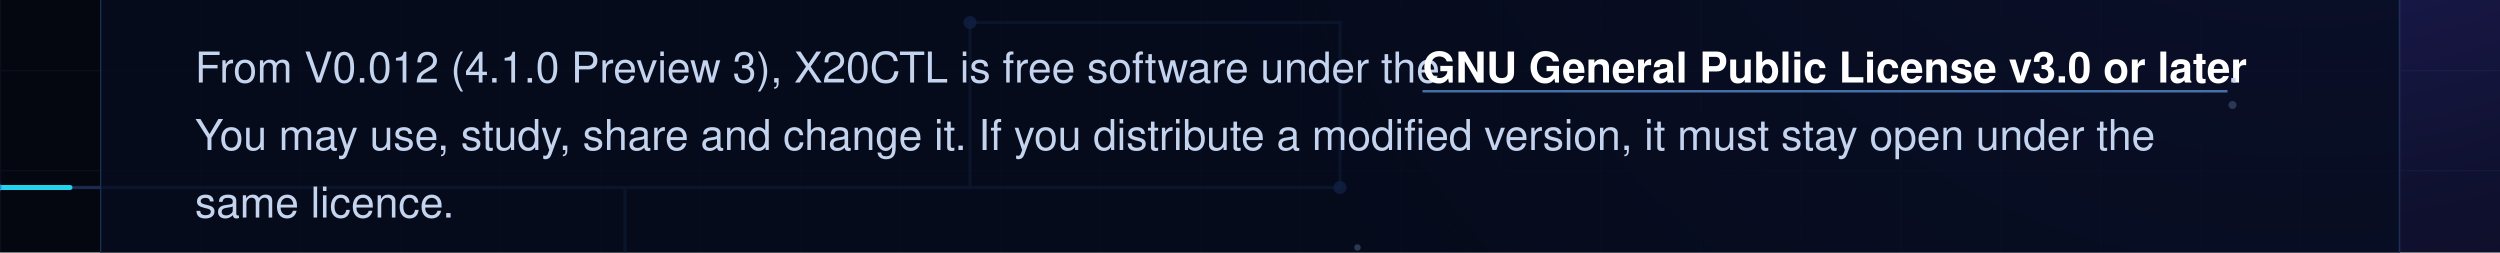
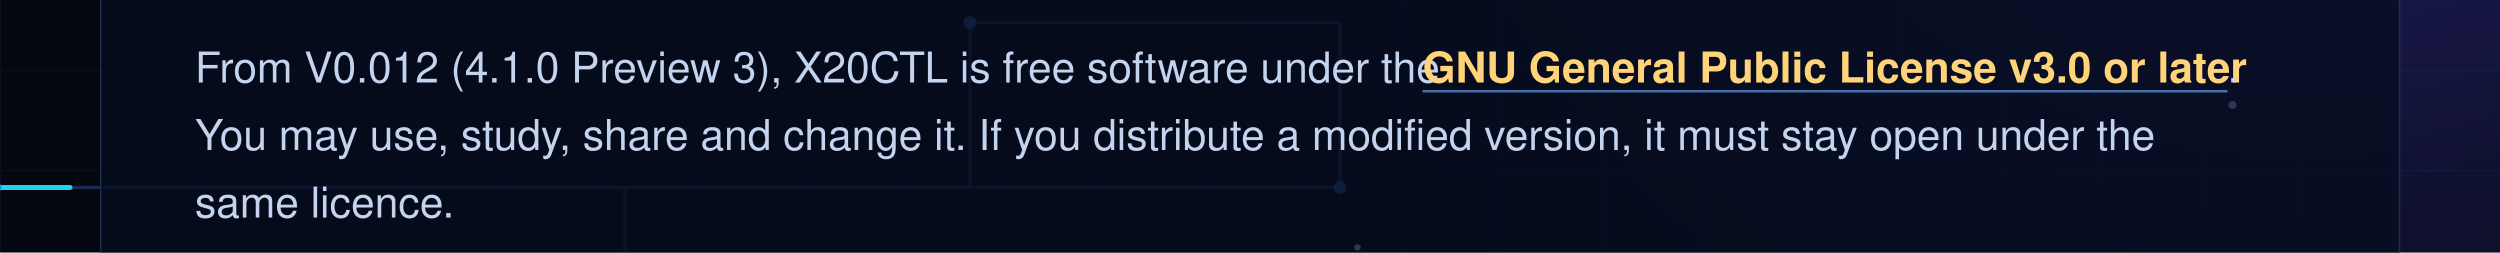
<svg xmlns="http://www.w3.org/2000/svg" viewBox="0 0 1000 101" width="1000" height="101" role="img" aria-label="From V0.012 (4.1.0 Preview 3), X20CTL is free software under the GNU General Public License v3.0 or later(LICENSE). You may use, study, share and change it. If you distribute a modified version, it mu">
  <defs>
    <radialGradient id="bg_1d4ed8">
      <stop offset="0" stop-color="#1d4ed8" />
      <stop offset=".55" stop-color="#1d4ed8" stop-opacity=".3" />
      <stop offset="1" stop-color="#1d4ed8" stop-opacity="0" />
    </radialGradient>
    <radialGradient id="bg_0891b2">
      <stop offset="0" stop-color="#0891b2" />
      <stop offset=".55" stop-color="#0891b2" stop-opacity=".3" />
      <stop offset="1" stop-color="#0891b2" stop-opacity="0" />
    </radialGradient>
    <radialGradient id="bg_4f46e5">
      <stop offset="0" stop-color="#4f46e5" />
      <stop offset=".55" stop-color="#4f46e5" stop-opacity=".3" />
      <stop offset="1" stop-color="#4f46e5" stop-opacity="0" />
    </radialGradient>
    <radialGradient id="bg_0e7490">
      <stop offset="0" stop-color="#0e7490" />
      <stop offset=".55" stop-color="#0e7490" stop-opacity=".3" />
      <stop offset="1" stop-color="#0e7490" stop-opacity="0" />
    </radialGradient>
    <radialGradient id="bg_6d28d9">
      <stop offset="0" stop-color="#6d28d9" />
      <stop offset=".55" stop-color="#6d28d9" stop-opacity=".3" />
      <stop offset="1" stop-color="#6d28d9" stop-opacity="0" />
    </radialGradient>
    <pattern id="bg_grid" width="40" height="40" patternUnits="userSpaceOnUse" patternTransform="translate(0 -12)">
      <path d="M40 0H0V40" fill="none" stroke="#6ea0ff" stroke-opacity=".055" />
    </pattern>
+     <linearGradient id="bg_hbar" x1="0" y1="0" x2="0" y2="1">
+       <stop offset="0" stop-color="#22d3ee" />
+       <stop offset="1" stop-color="#8b5cf6" />
+     </linearGradient>
    <clipPath id="bg_clip">
      <path d="M0 0 H1000 V101 H0 V0 Z" />
    </clipPath>
  </defs>
  <style>.bgA{animation:bgA 40s ease-in-out infinite alternate}.bgB{animation:bgB 52s ease-in-out infinite alternate}.bgC{animation:bgC 64s ease-in-out infinite alternate}@keyframes bgA{to{transform:translate(70px,30px)}}@keyframes bgB{to{transform:translate(-80px,40px)}}@keyframes bgC{to{transform:translate(50px,-50px)}}.bgP{stroke-dasharray:30 970;animation:bgP 9s linear infinite}@keyframes bgP{from{stroke-dashoffset:1000}to{stroke-dashoffset:0}}.bgR{animation:bgR 60s linear infinite}@keyframes bgR{to{transform:rotate(360deg)}}.bgRr{animation:bgR 90s linear infinite reverse}.bgF{animation:bgF 14s ease-in-out infinite alternate}@keyframes bgF{to{transform:translateY(-18px)}}.bgU{animation:bgU 26s linear infinite}@keyframes bgU{from{transform:translateY(0);opacity:0}10%{opacity:.8}90%{opacity:.8}to{transform:translateY(-360px);opacity:0}}.t{font-family:-apple-system,"Segoe UI",Helvetica,Arial,sans-serif}.mo{font-family:ui-monospace,SFMono-Regular,Consolas,Menlo,monospace}@media (prefers-reduced-motion:reduce){*{animation:none!important}}</style>
  <path d="M0 0 H1000 V101 H0 V0 Z" fill="#04070f" />
  <g clip-path="url(#bg_clip)">
    <g class="bgB">
      <circle cx="920" cy="-182" r="480" fill="url(#bg_4f46e5)" opacity="0.5" />
    </g>
    <rect width="1000" height="101" fill="url(#bg_grid)" />
    <g transform="translate(0 -19572)">
      <path d="M-2 19647 H388 V19581 H536 V19647 H250 V19713" fill="none" stroke="#2b4b86" stroke-opacity=".55" stroke-width="1.3" stroke-linejoin="round" />
      <path d="M-2 19647 H388 V19581 H536 V19647 H250 V19713" pathLength="1000" fill="none" stroke="#22d3ee" stroke-width="2" stroke-linecap="round" stroke-linejoin="round" class="bgP" style="animation-delay:-2.1s" />
      <circle cx="-2" cy="19647" r="2.6" fill="#3b6bc4" opacity=".7" />
      <circle cx="388" cy="19581" r="2.6" fill="#3b6bc4" opacity=".7" />
      <circle cx="536" cy="19647" r="2.6" fill="#3b6bc4" opacity=".7" />
      <circle cx="250" cy="19713" r="2.6" fill="#3b6bc4" opacity=".7" />
    </g>
    <circle cx="297" cy="103" r="1.4" fill="#9fc4ff" class="bgU" style="animation-duration:31s;animation-delay:-24s" />
    <circle cx="375" cy="295" r="1.5" fill="#9fc4ff" class="bgU" style="animation-duration:35s;animation-delay:-1s" />
    <circle cx="893" cy="42" r="1.6" fill="#9fc4ff" class="bgU" style="animation-duration:23s;animation-delay:-21s" />
    <circle cx="508" cy="281" r="2.0" fill="#9fc4ff" class="bgU" style="animation-duration:30s;animation-delay:-14s" />
    <circle cx="543" cy="99" r="1.3" fill="#9fc4ff" class="bgU" style="animation-duration:27s;animation-delay:-15s" />
    <circle cx="277" cy="200" r="1.7" fill="#9fc4ff" class="bgU" style="animation-duration:35s;animation-delay:-24s" />
    <circle cx="65" cy="237" r="1.8" fill="#9fc4ff" class="bgU" style="animation-duration:40s;animation-delay:-23s" />
    <circle cx="720" cy="237" r="1.9" fill="#9fc4ff" class="bgU" style="animation-duration:34s;animation-delay:-14s" />
    <circle cx="906" cy="137" r="1.8" fill="#9fc4ff" class="bgU" style="animation-duration:30s;animation-delay:-18s" />
    <circle cx="540" cy="265" r="1.6" fill="#9fc4ff" class="bgU" style="animation-duration:28s;animation-delay:-14s" />
  </g>
  <defs>
    <clipPath id="cc">
      <rect x="40" y="0" width="920" height="101" />
    </clipPath>
  </defs>
  <g clip-path="url(#cc)">
    <g transform="translate(40 -16)">
      <path d="M0 0 H920 V133 H0 V0 Z" fill="#060c1f" fill-opacity=".76" stroke="#1b2f57" />
    </g>
  </g>
  <text x="78.0" y="33.0" class="t" font-size="17" fill="#c4d3ee" textLength="486.0" lengthAdjust="spacingAndGlyphs">From V0.012 (4.1.0 Preview 3), X20CTL is free software under the</text>
-   <text x="569.0" y="33.0" class="t" font-size="17" font-weight="700" fill="#ffffff" textLength="322.0" lengthAdjust="spacingAndGlyphs">GNU General Public License v3.0 or later</text>
+   <text x="569.0" y="33.0" class="t" font-size="17" font-weight="700" fill="#ffd37a" textLength="322.0" lengthAdjust="spacingAndGlyphs">GNU General Public License v3.0 or later</text>
  <line x1="569.0" x2="891.0" y1="36.5" y2="36.5" stroke="#6fb0ff" stroke-opacity=".6" />
  <text x="891.0" y="33.0" class="t" font-size="17" fill="#c4d3ee" textLength="4.0" lengthAdjust="spacingAndGlyphs">.</text>
  <text x="78.0" y="60.0" class="t" font-size="17" fill="#c4d3ee" textLength="802.0" lengthAdjust="spacingAndGlyphs">You may use, study, share and change it. If you distribute a modified version, it must stay open under the</text>
  <text x="78.0" y="87.0" class="t" font-size="17" fill="#c4d3ee" textLength="101.0" lengthAdjust="spacingAndGlyphs">same licence.</text>
</svg>
